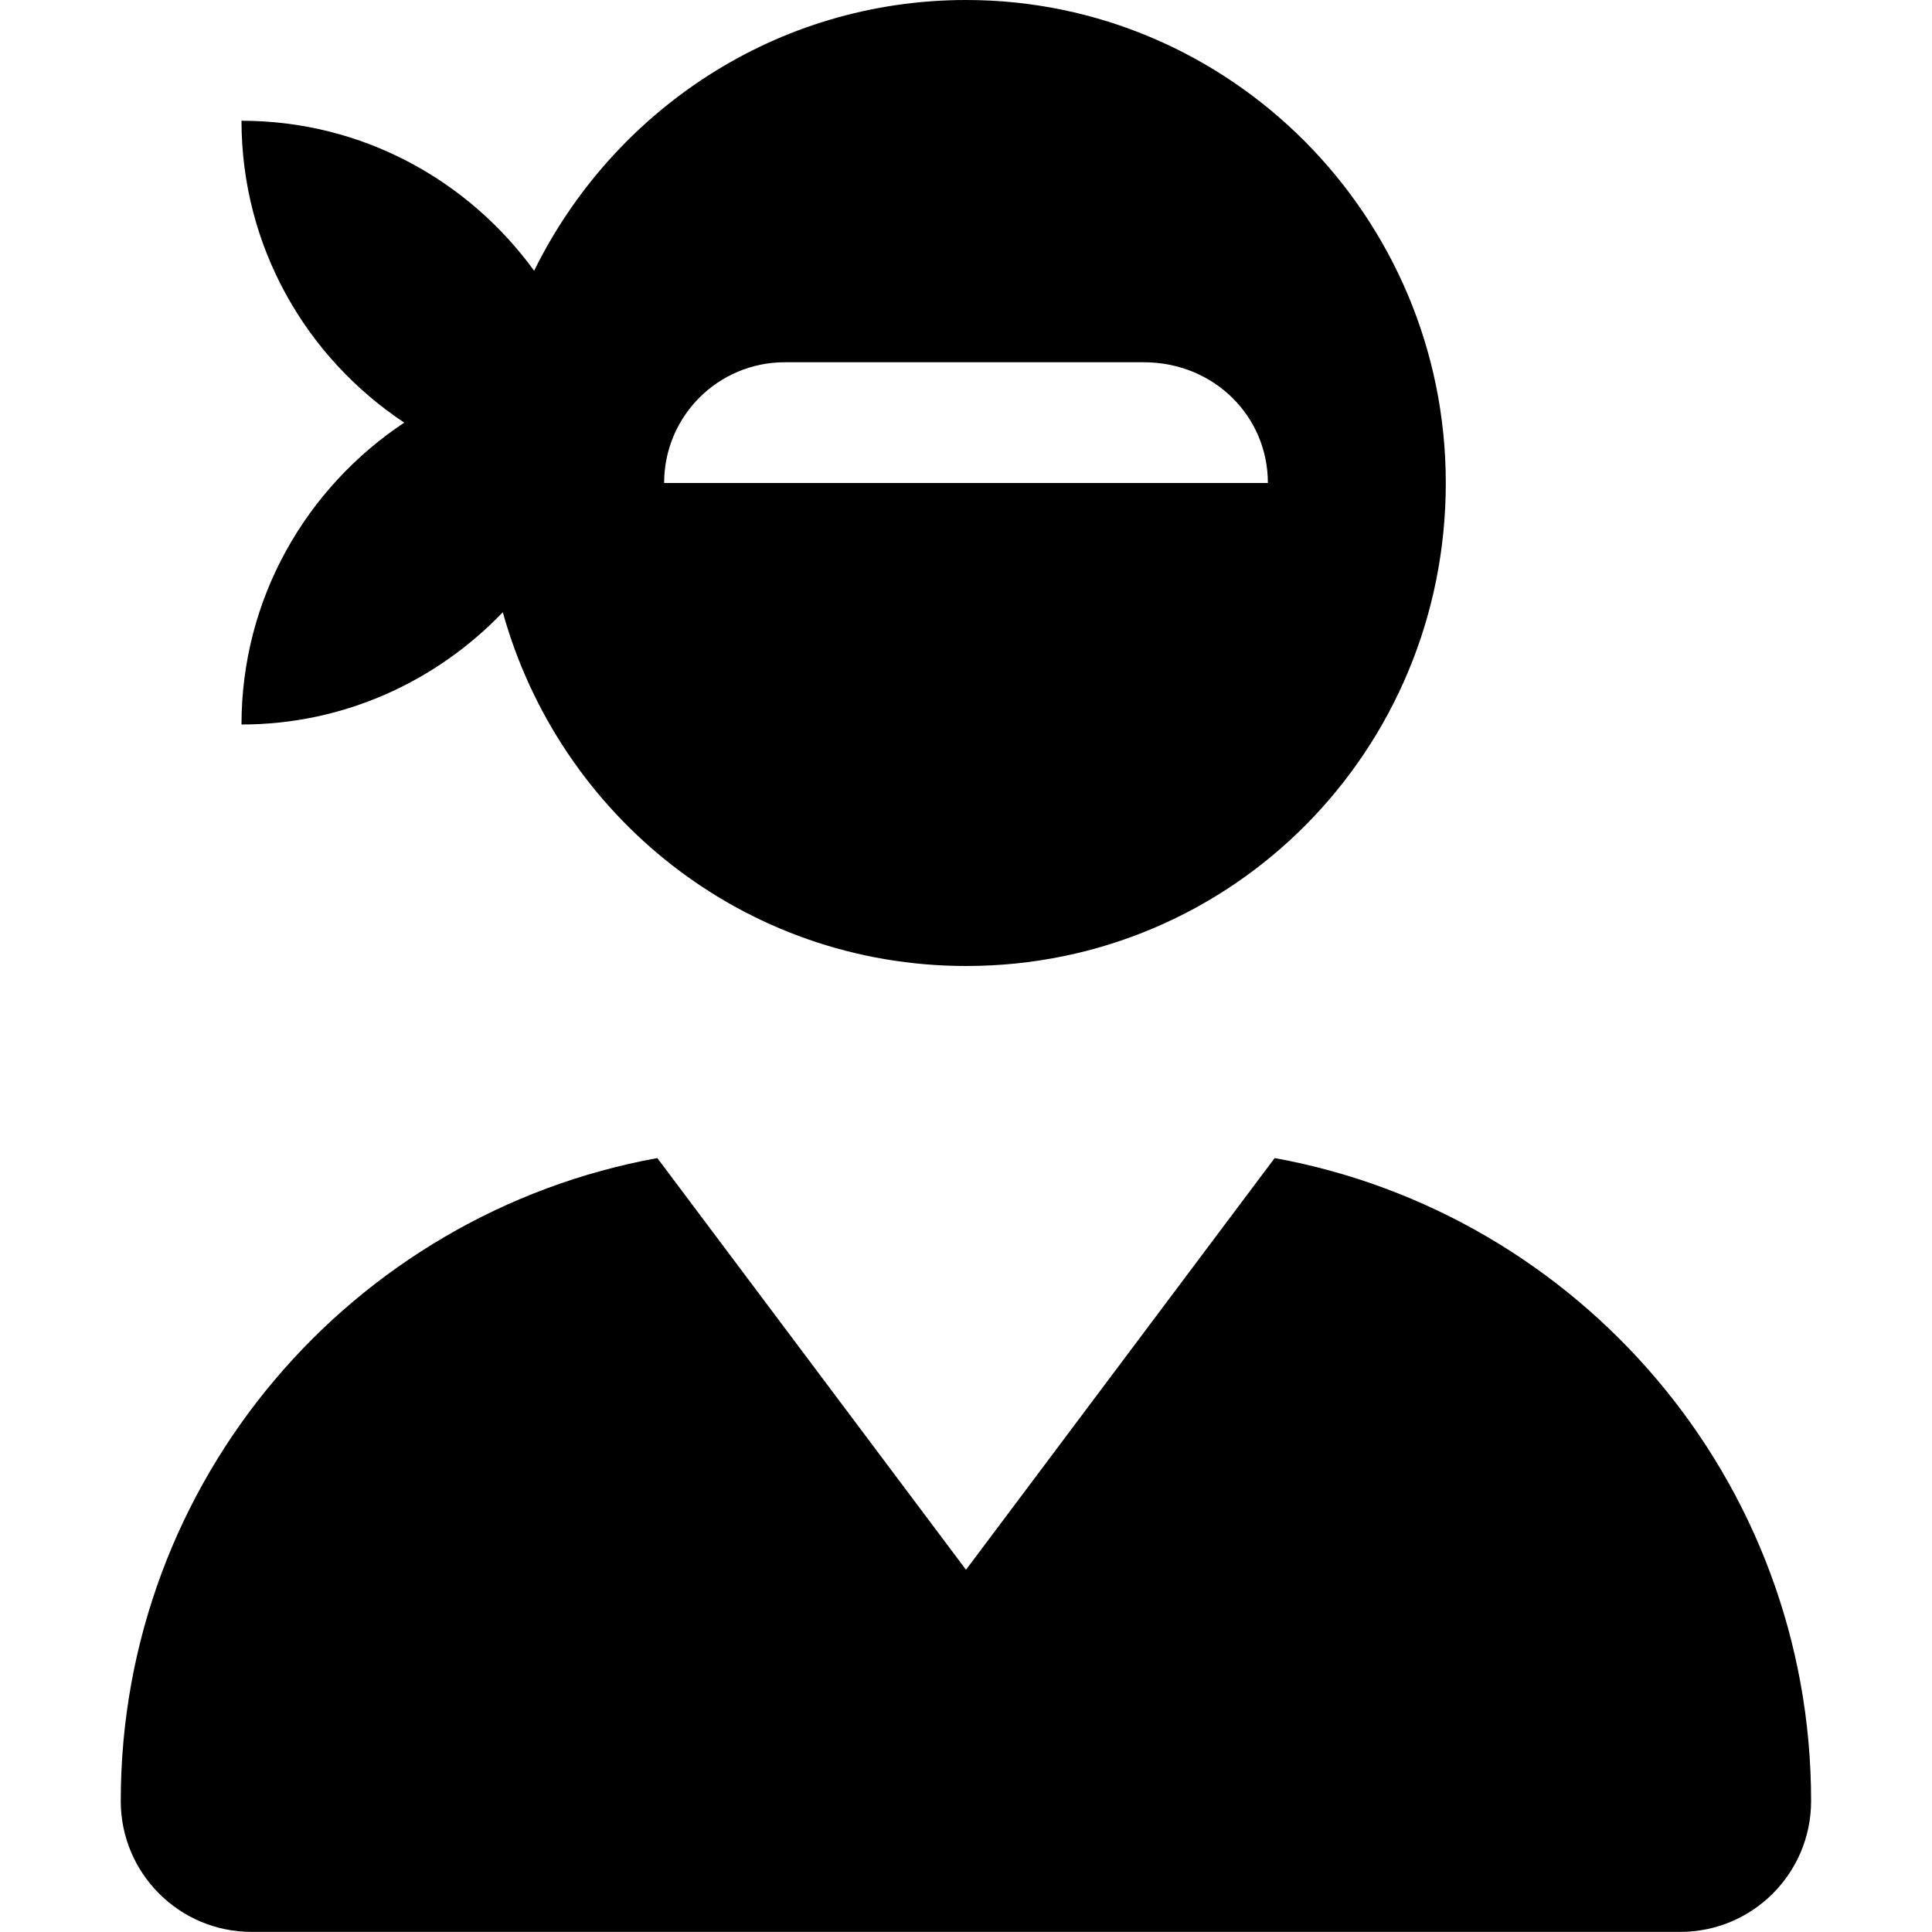
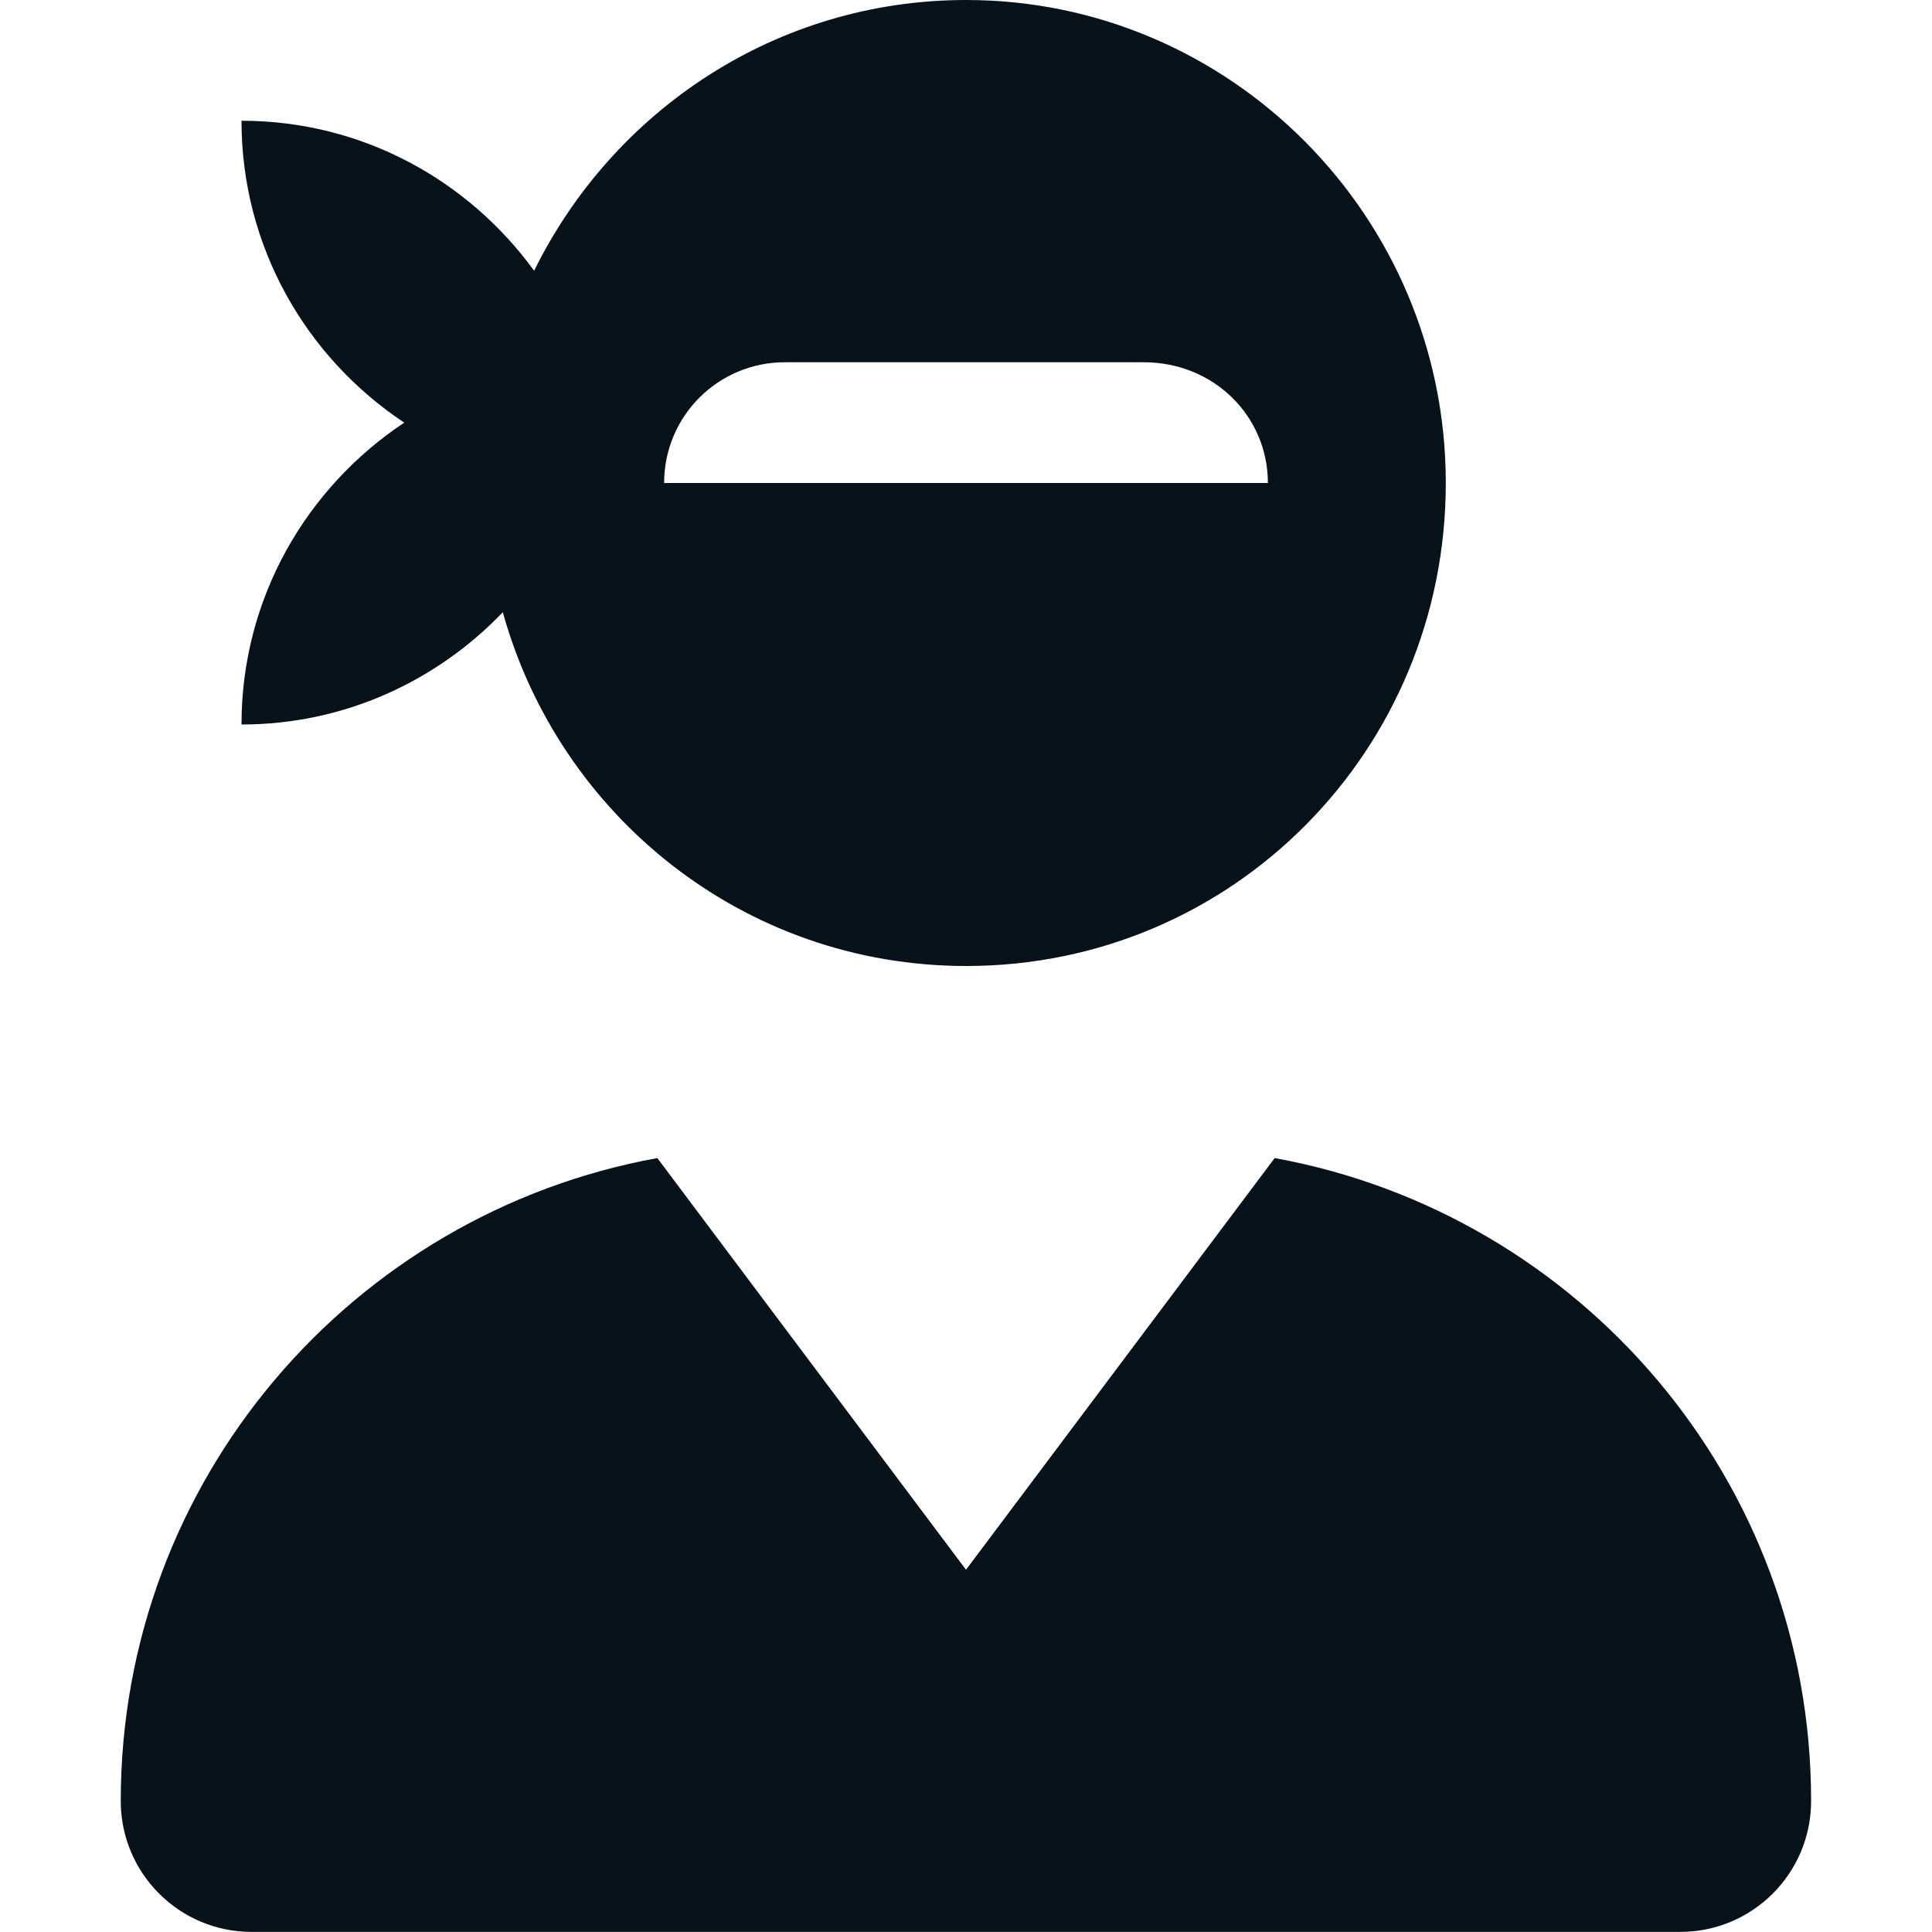
<svg xmlns="http://www.w3.org/2000/svg" viewBox="0 0 512 512">
-   <path d="M64 192c27.25 0 51.75-11.5 69.25-29.75c15 54 64 93.75 122.8 93.75c70.75 0 127.1-57.25 127.1-128s-57.25-128-127.1-128c-50.38 0-93.63 29.38-114.5 71.75C124.1 47.75 96 32 64 32c0 33.37 17.12 62.75 43.13 80C81.13 129.3 64 158.6 64 192zM208 96h95.1C321.7 96 336 110.3 336 128h-160C176 110.3 190.3 96 208 96zM337.8 306.9L256 416L174.2 306.9C93.36 321.6 32 392.2 32 477.3c0 19.14 15.52 34.67 34.66 34.67H445.3c19.14 0 34.66-15.52 34.66-34.67C480 392.2 418.6 321.6 337.8 306.9z" />
+   <path fill="rgb(7, 18, 26)" d="M64 192c27.25 0 51.75-11.5 69.25-29.75c15 54 64 93.75 122.8 93.75c70.75 0 127.1-57.25 127.1-128s-57.25-128-127.1-128c-50.38 0-93.63 29.38-114.5 71.75C124.1 47.75 96 32 64 32c0 33.37 17.12 62.75 43.13 80C81.13 129.3 64 158.6 64 192zM208 96h95.1C321.7 96 336 110.3 336 128h-160C176 110.3 190.3 96 208 96zM337.8 306.9L256 416L174.2 306.9C93.36 321.6 32 392.2 32 477.3c0 19.14 15.52 34.67 34.66 34.67H445.3c19.14 0 34.66-15.52 34.66-34.67C480 392.2 418.6 321.6 337.8 306.9z" />
</svg>
